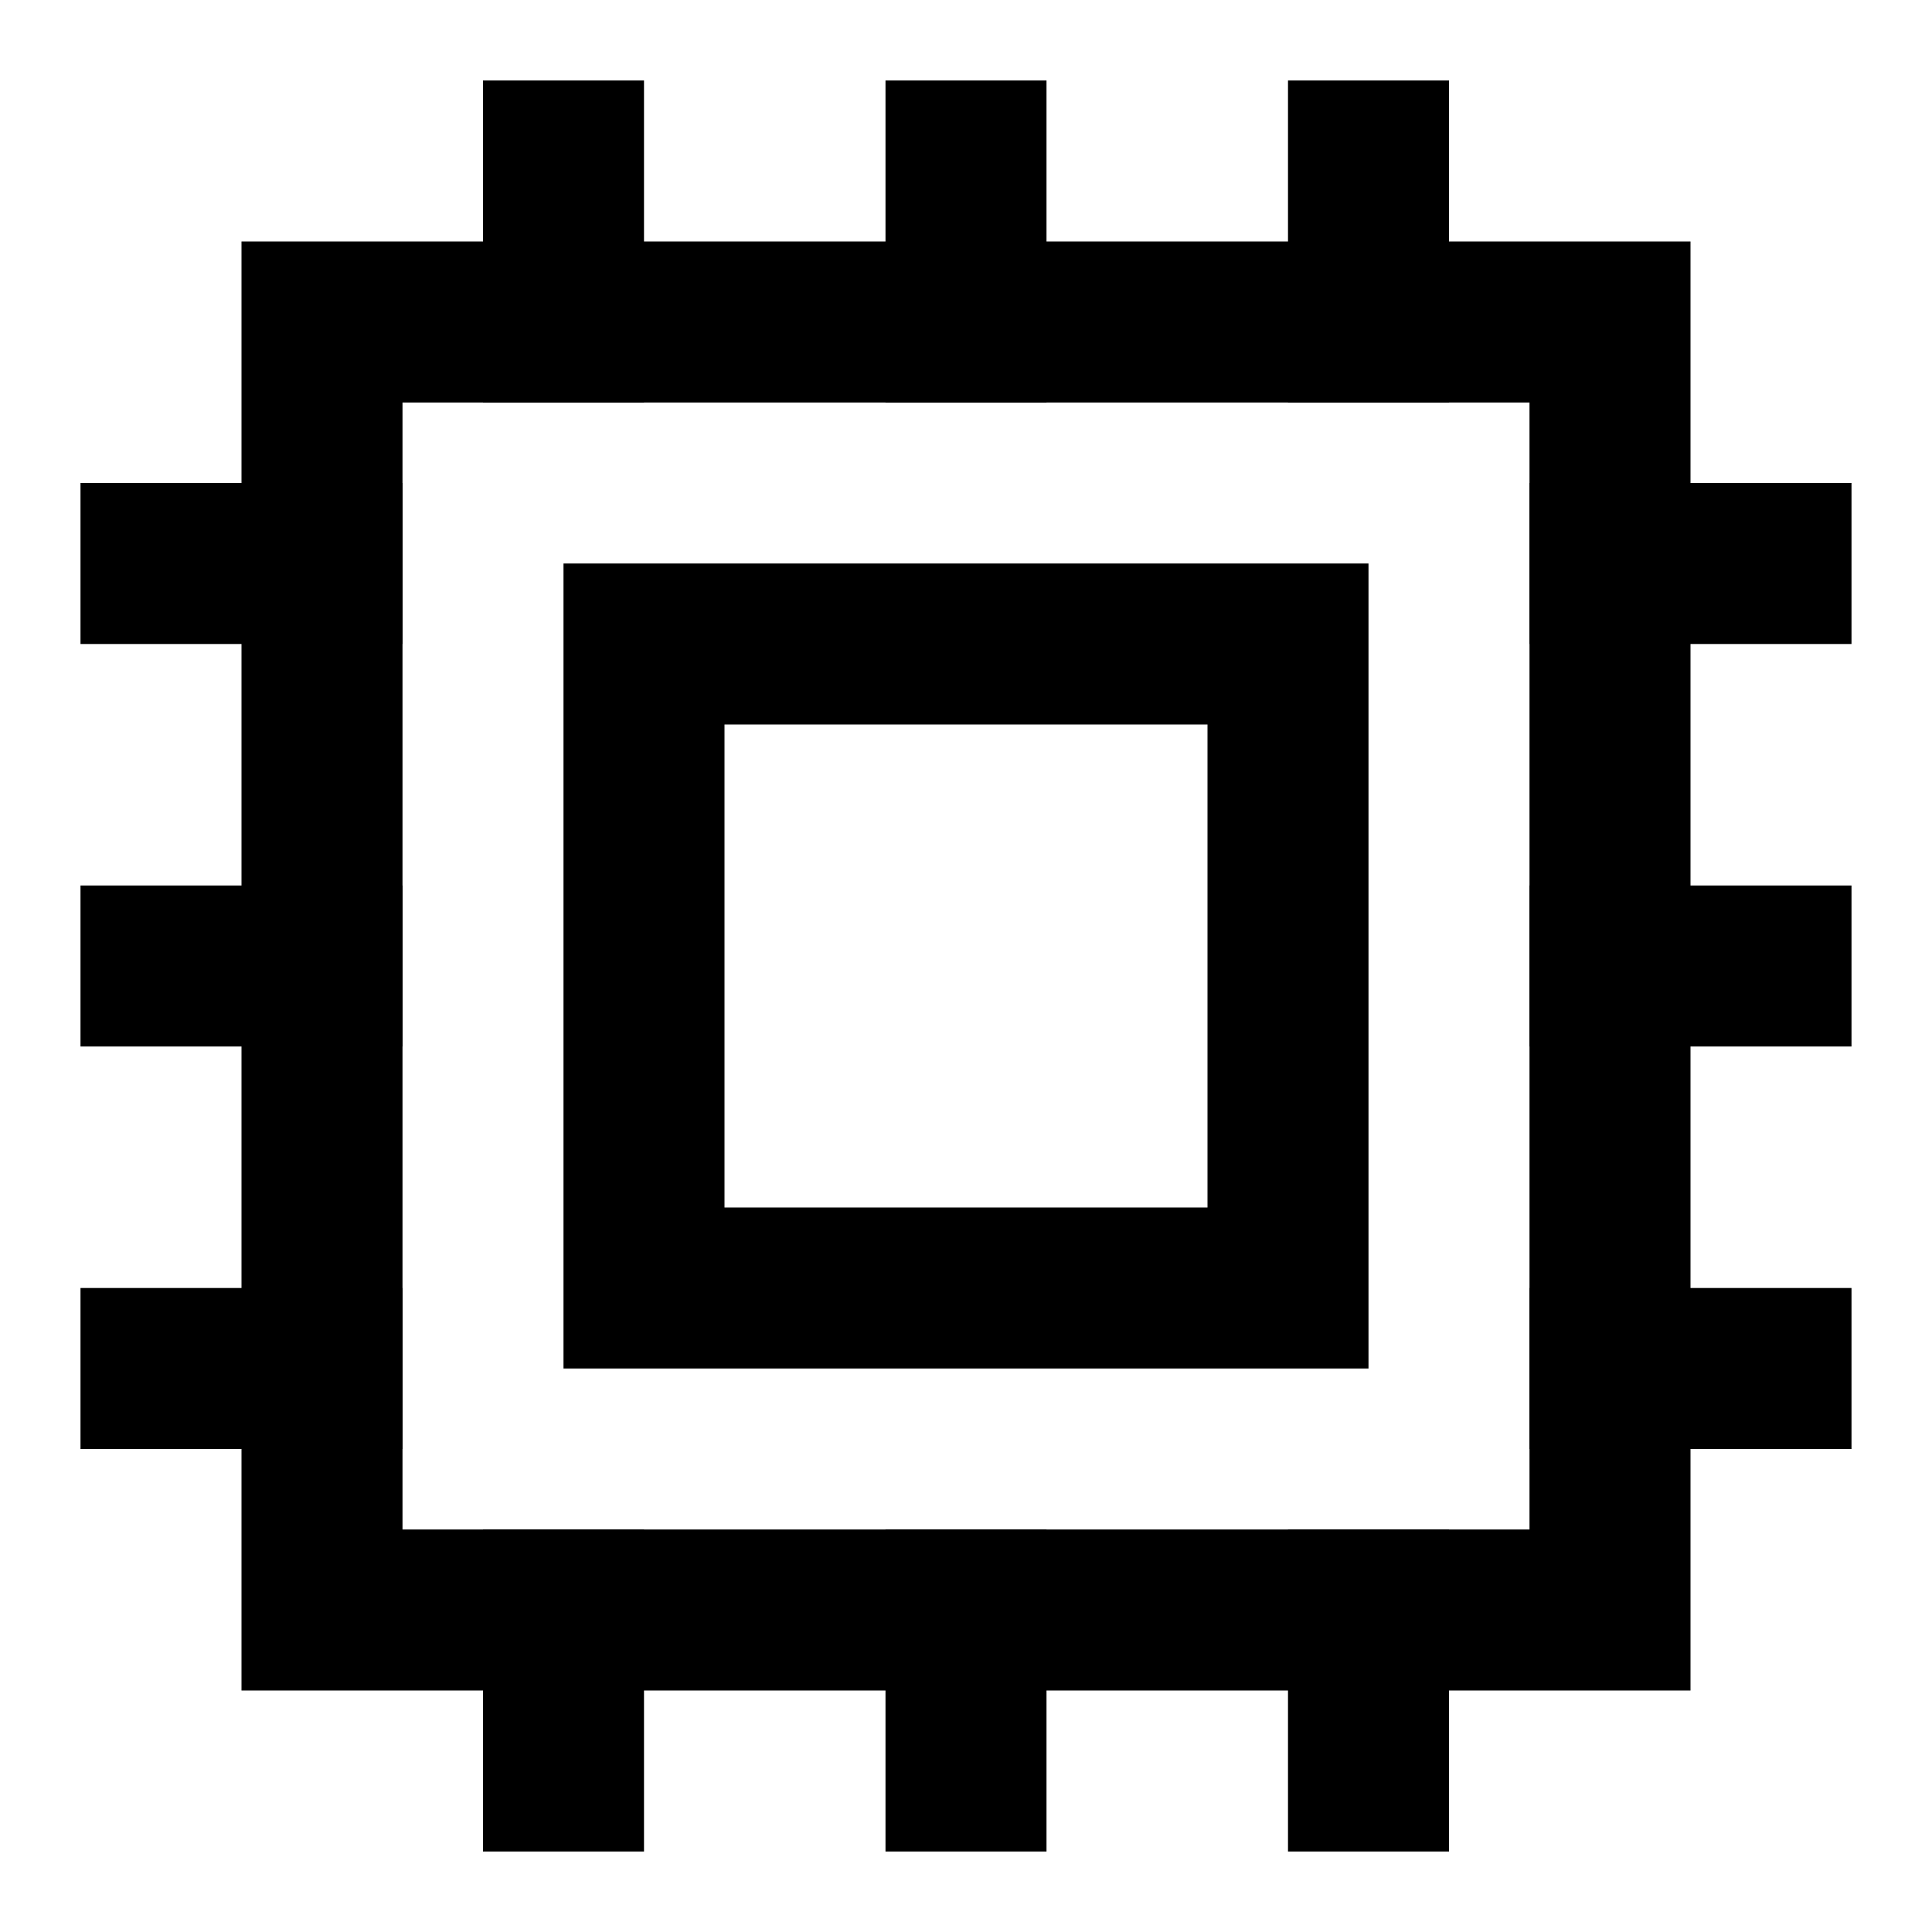
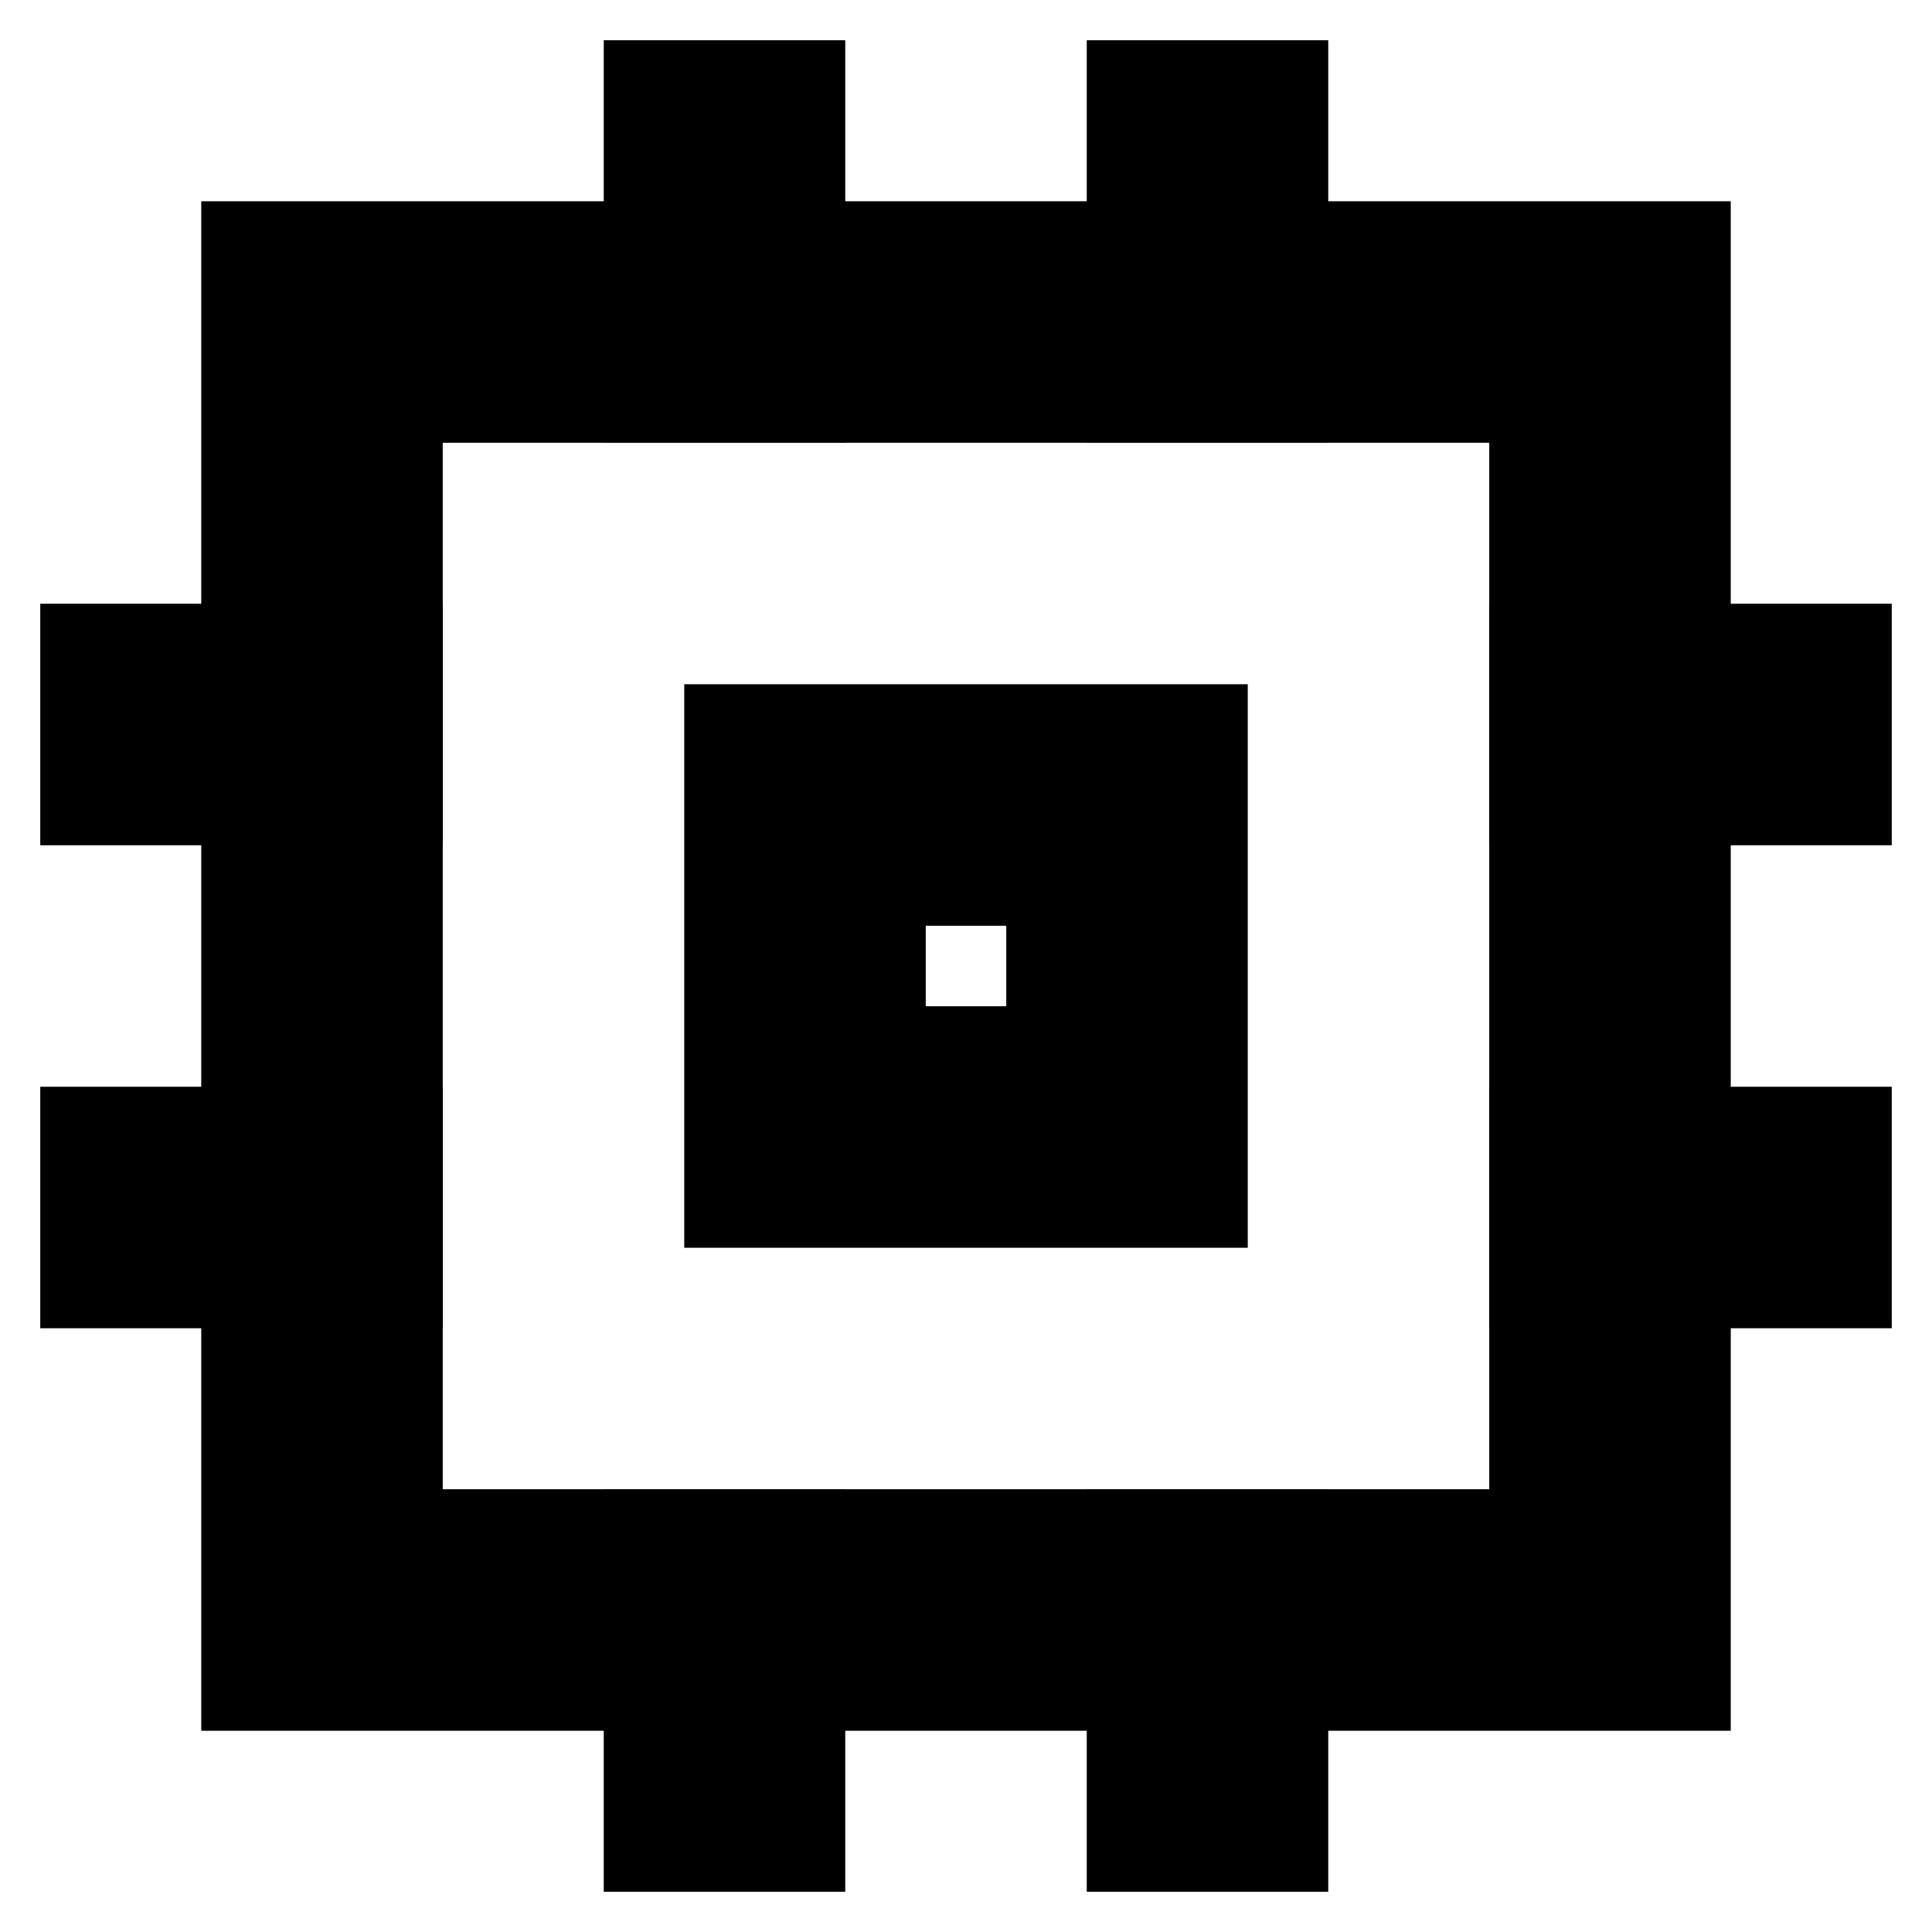
- <svg xmlns="http://www.w3.org/2000/svg" width="24" height="24" viewBox="0 0 24 24" fill="none" stroke="currentColor" stroke-width="2" stroke-linecap="square" stroke-linejoin="miter">
-   <path d="M12 20v2" />
-   <path d="M12 2v2" />
-   <path d="M17 20v2" />
-   <path d="M17 2v2" />
-   <path d="M2 12h2" />
-   <path d="M2 17h2" />
-   <path d="M2 7h2" />
-   <path d="M20 12h2" />
-   <path d="M20 17h2" />
-   <path d="M20 7h2" />
-   <path d="M7 20v2" />
-   <path d="M7 2v2" />
+ <svg xmlns="http://www.w3.org/2000/svg" width="24" height="24" viewBox="0 0 24 24" fill="none" stroke="currentColor" stroke-width="3" stroke-linecap="square" stroke-linejoin="miter">
  <rect x="4" y="4" width="16" height="16" />
-   <rect x="8" y="8" width="8" height="8" />
+   <rect x="10" y="10" width="4" height="4" />
+   <path d="M9 2v2" />
+   <path d="M15 2v2" />
+   <path d="M9 20v2" />
+   <path d="M15 20v2" />
+   <path d="M2 9h2" />
+   <path d="M2 15h2" />
+   <path d="M20 9h2" />
+   <path d="M20 15h2" />
</svg>
